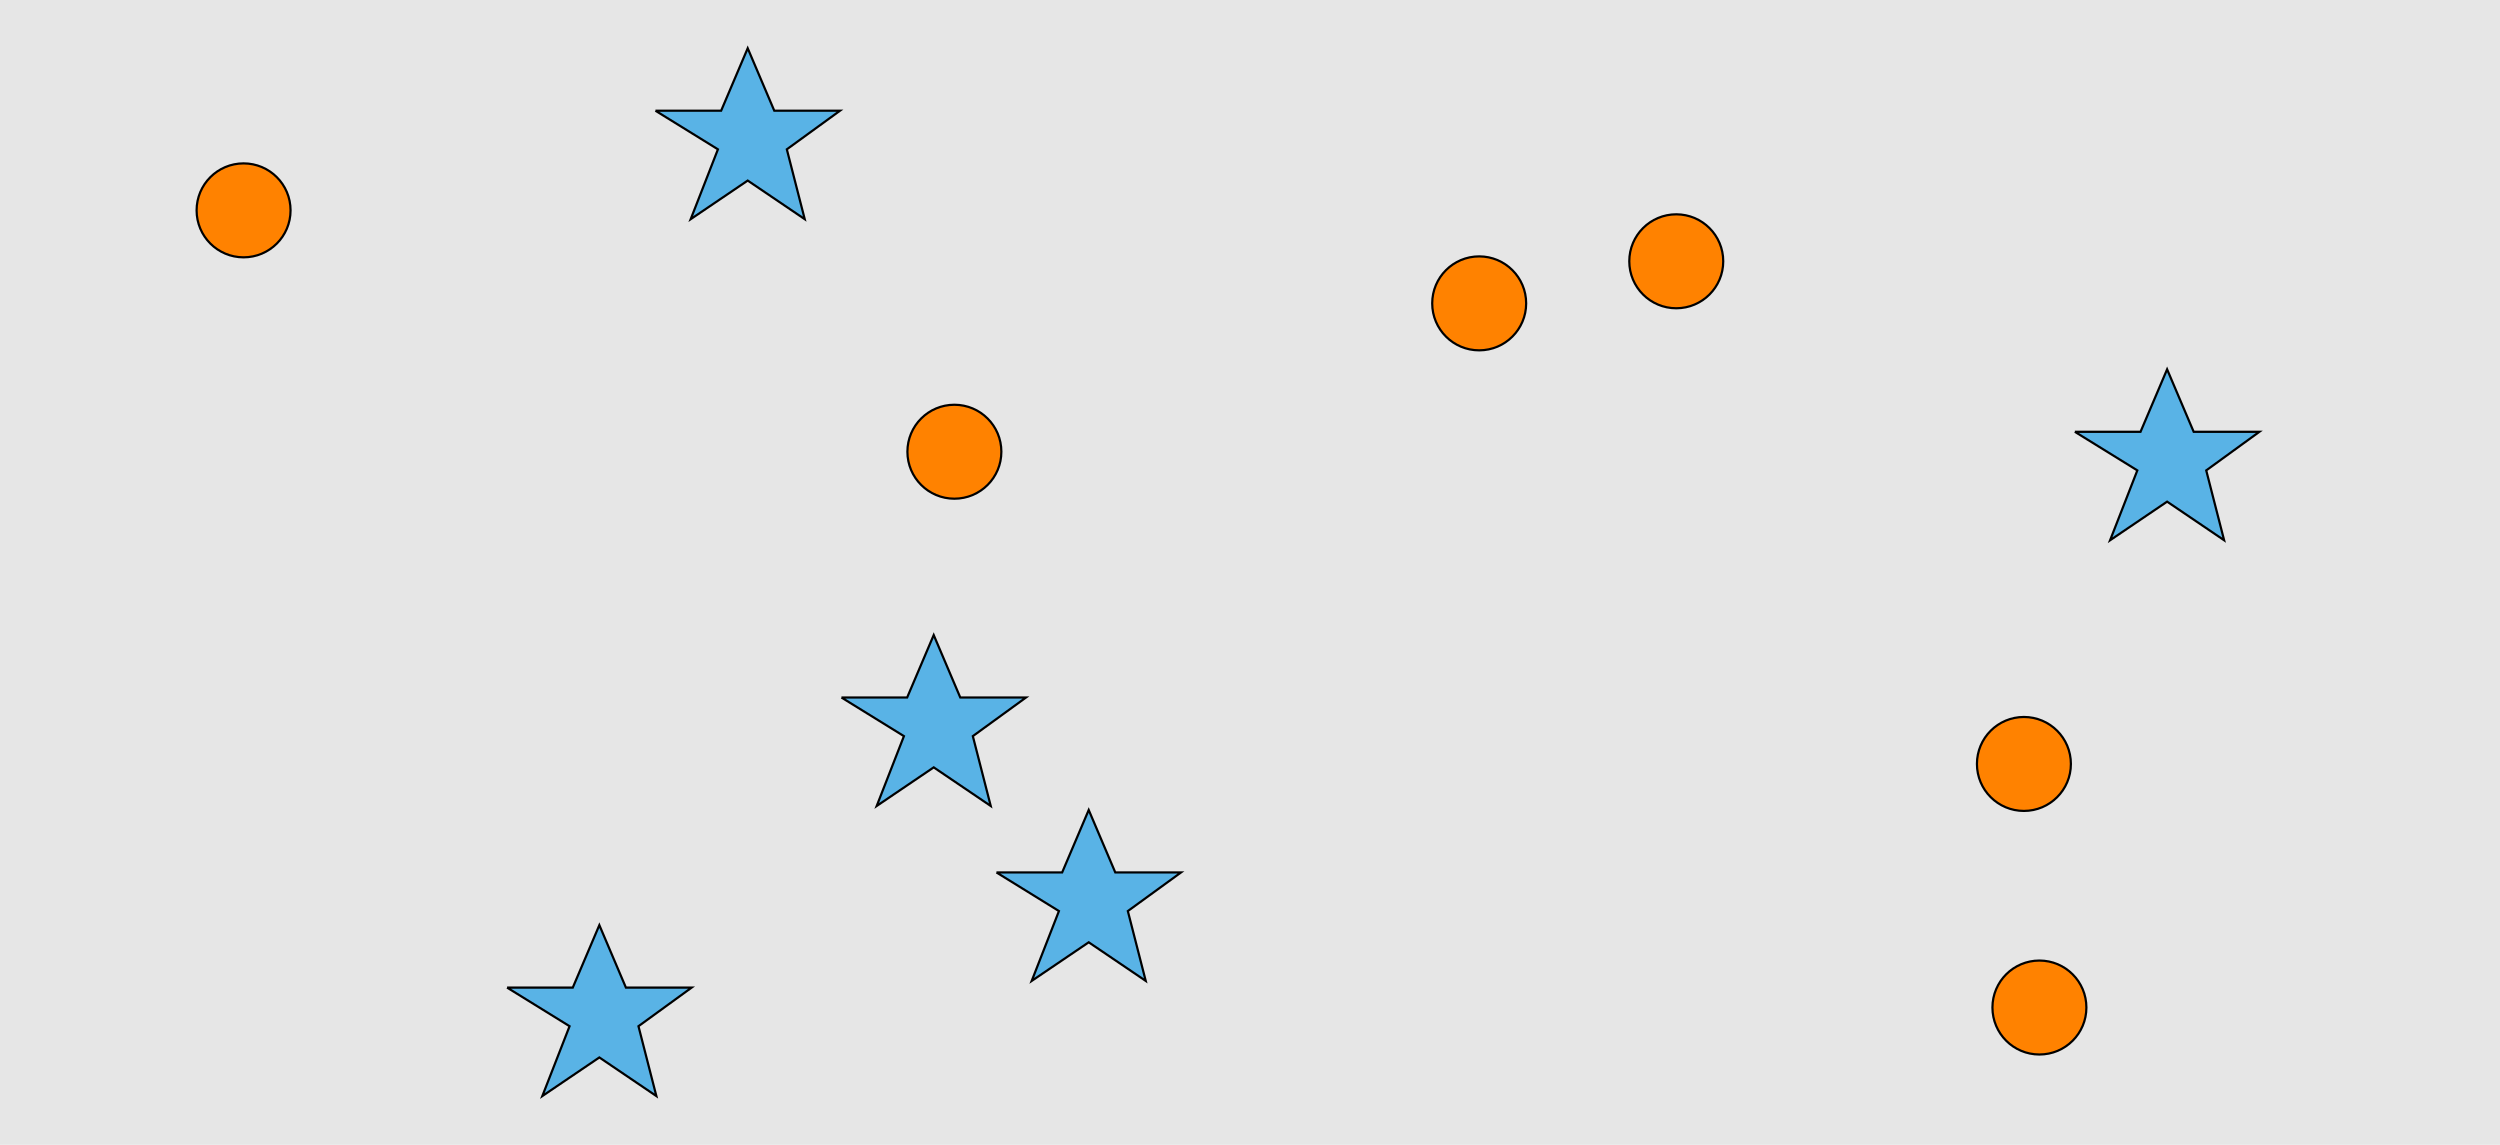
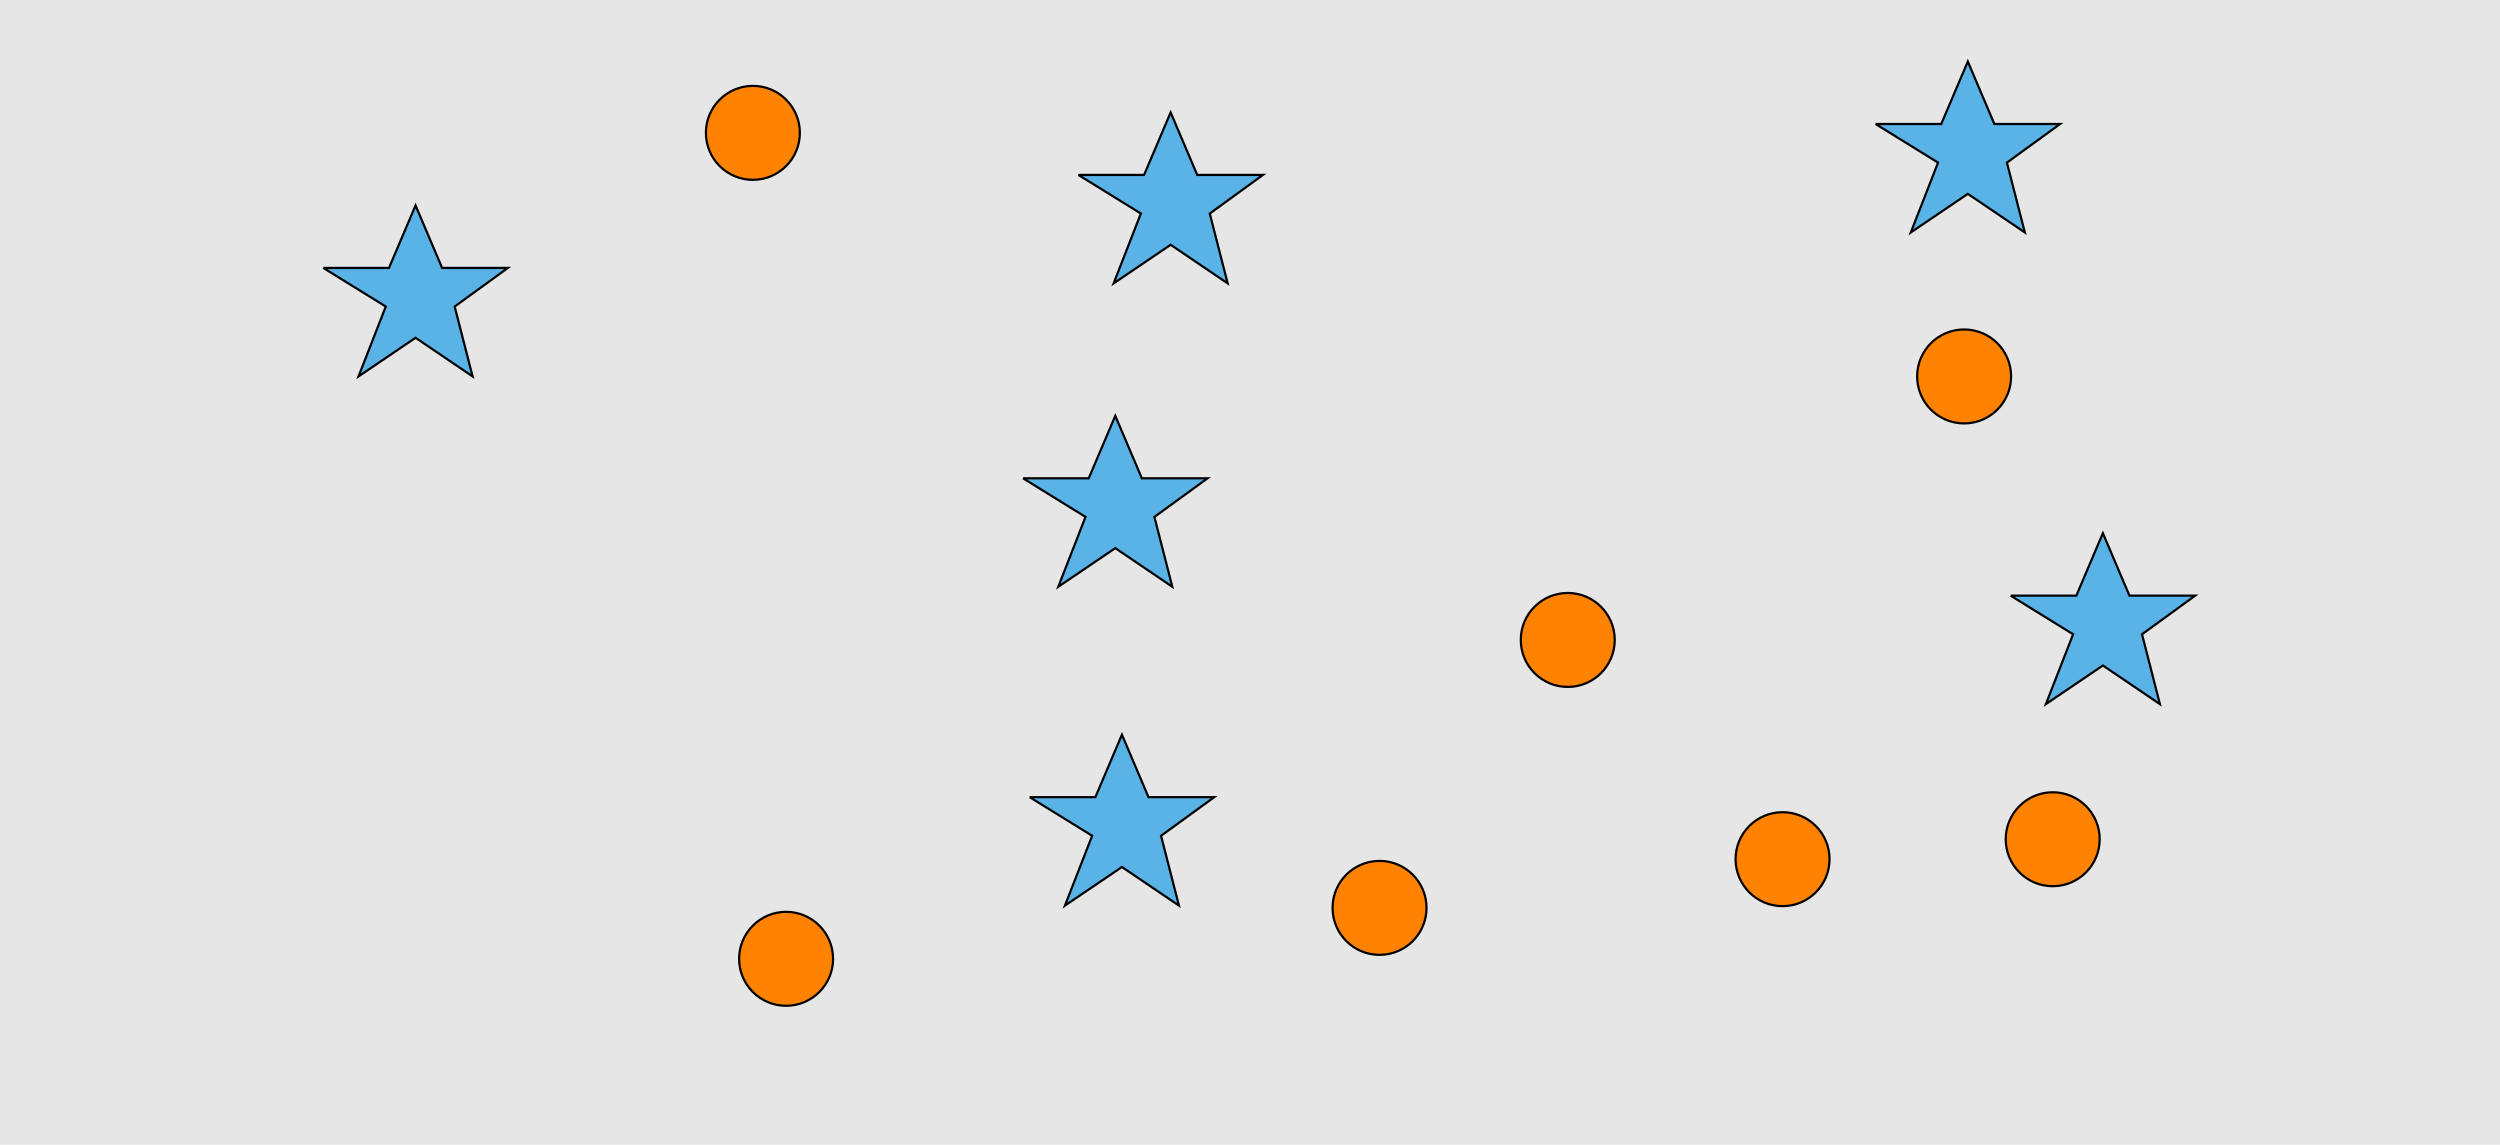
<svg xmlns="http://www.w3.org/2000/svg" width="1129pt" height="517pt" viewBox="0 0 1129 517" version="1.1">
-   <g id="surface31">
+   <g id="surface181">
    <rect x="0" y="0" width="1129" height="517" style="fill:rgb(90%,90%,90%);fill-opacity:1;stroke:none;" />
-     <path style="fill-rule:nonzero;fill:rgb(35%,70%,90%);fill-opacity:1;stroke-width:1;stroke-linecap:butt;stroke-linejoin:miter;stroke:rgb(0%,0%,0%);stroke-opacity:1;stroke-miterlimit:10;" d="M 937 195 L 966.664 195 L 978.664 166.785 L 990.664 195 L 1020.332 195 L 996.332 212.438 L 1004.418 243.98 L 978.664 226.543 L 952.914 243.98 L 965.215 212.438 L 937 195 " />
-     <path style="fill-rule:nonzero;fill:rgb(35%,70%,90%);fill-opacity:1;stroke-width:1;stroke-linecap:butt;stroke-linejoin:miter;stroke:rgb(0%,0%,0%);stroke-opacity:1;stroke-miterlimit:10;" d="M 229 446 L 258.664 446 L 270.664 417.785 L 282.664 446 L 312.332 446 L 288.332 463.438 L 296.418 494.98 L 270.664 477.543 L 244.914 494.98 L 257.215 463.438 L 229 446 " />
-     <path style="fill-rule:nonzero;fill:rgb(35%,70%,90%);fill-opacity:1;stroke-width:1;stroke-linecap:butt;stroke-linejoin:miter;stroke:rgb(0%,0%,0%);stroke-opacity:1;stroke-miterlimit:10;" d="M 380 315 L 409.664 315 L 421.664 286.785 L 433.664 315 L 463.332 315 L 439.332 332.438 L 447.418 363.98 L 421.664 346.543 L 395.914 363.98 L 408.215 332.438 L 380 315 " />
-     <path style="fill-rule:nonzero;fill:rgb(35%,70%,90%);fill-opacity:1;stroke-width:1;stroke-linecap:butt;stroke-linejoin:miter;stroke:rgb(0%,0%,0%);stroke-opacity:1;stroke-miterlimit:10;" d="M 296 50 L 325.664 50 L 337.664 21.785 L 349.664 50 L 379.332 50 L 355.332 67.438 L 363.418 98.98 L 337.664 81.543 L 311.914 98.98 L 324.215 67.438 L 296 50 " />
-     <path style="fill-rule:nonzero;fill:rgb(35%,70%,90%);fill-opacity:1;stroke-width:1;stroke-linecap:butt;stroke-linejoin:miter;stroke:rgb(0%,0%,0%);stroke-opacity:1;stroke-miterlimit:10;" d="M 450 394 L 479.664 394 L 491.664 365.785 L 503.664 394 L 533.332 394 L 509.332 411.438 L 517.418 442.98 L 491.664 425.543 L 465.914 442.98 L 478.215 411.438 L 450 394 " />
-     <path style="fill-rule:nonzero;fill:rgb(100%,51%,0%);fill-opacity:1;stroke-width:1;stroke-linecap:butt;stroke-linejoin:miter;stroke:rgb(0%,0%,0%);stroke-opacity:1;stroke-miterlimit:10;" d="M 452.215 204 C 452.215 215.715 442.715 225.215 431 225.215 C 419.285 225.215 409.785 215.715 409.785 204 C 409.785 192.285 419.285 182.785 431 182.785 C 442.715 182.785 452.215 192.285 452.215 204 " />
-     <path style="fill-rule:nonzero;fill:rgb(100%,51%,0%);fill-opacity:1;stroke-width:1;stroke-linecap:butt;stroke-linejoin:miter;stroke:rgb(0%,0%,0%);stroke-opacity:1;stroke-miterlimit:10;" d="M 778.215 118 C 778.215 129.715 768.715 139.215 757 139.215 C 745.285 139.215 735.785 129.715 735.785 118 C 735.785 106.285 745.285 96.785 757 96.785 C 768.715 96.785 778.215 106.285 778.215 118 " />
-     <path style="fill-rule:nonzero;fill:rgb(100%,51%,0%);fill-opacity:1;stroke-width:1;stroke-linecap:butt;stroke-linejoin:miter;stroke:rgb(0%,0%,0%);stroke-opacity:1;stroke-miterlimit:10;" d="M 935.215 345 C 935.215 356.715 925.715 366.215 914 366.215 C 902.285 366.215 892.785 356.715 892.785 345 C 892.785 333.285 902.285 323.785 914 323.785 C 925.715 323.785 935.215 333.285 935.215 345 " />
-     <path style="fill-rule:nonzero;fill:rgb(100%,51%,0%);fill-opacity:1;stroke-width:1;stroke-linecap:butt;stroke-linejoin:miter;stroke:rgb(0%,0%,0%);stroke-opacity:1;stroke-miterlimit:10;" d="M 131.215 95 C 131.215 106.715 121.715 116.215 110 116.215 C 98.285 116.215 88.785 106.715 88.785 95 C 88.785 83.285 98.285 73.785 110 73.785 C 121.715 73.785 131.215 83.285 131.215 95 " />
-     <path style="fill-rule:nonzero;fill:rgb(100%,51%,0%);fill-opacity:1;stroke-width:1;stroke-linecap:butt;stroke-linejoin:miter;stroke:rgb(0%,0%,0%);stroke-opacity:1;stroke-miterlimit:10;" d="M 942.215 455 C 942.215 466.715 932.715 476.215 921 476.215 C 909.285 476.215 899.785 466.715 899.785 455 C 899.785 443.285 909.285 433.785 921 433.785 C 932.715 433.785 942.215 443.285 942.215 455 " />
-     <path style="fill-rule:nonzero;fill:rgb(100%,51%,0%);fill-opacity:1;stroke-width:1;stroke-linecap:butt;stroke-linejoin:miter;stroke:rgb(0%,0%,0%);stroke-opacity:1;stroke-miterlimit:10;" d="M 689.215 137 C 689.215 148.715 679.715 158.215 668 158.215 C 656.285 158.215 646.785 148.715 646.785 137 C 646.785 125.285 656.285 115.785 668 115.785 C 679.715 115.785 689.215 125.285 689.215 137 " />
+     <path style="fill-rule:nonzero;fill:rgb(35%,70%,90%);fill-opacity:1;stroke-width:1;stroke-linecap:butt;stroke-linejoin:miter;stroke:rgb(0%,0%,0%);stroke-opacity:1;stroke-miterlimit:10;" d="M 146 121 L 175.664 121 L 187.664 92.785 L 199.664 121 L 229.332 121 L 205.332 138.438 L 213.418 169.98 L 187.664 152.543 L 161.914 169.98 L 174.215 138.438 L 146 121 " />
+     <path style="fill-rule:nonzero;fill:rgb(35%,70%,90%);fill-opacity:1;stroke-width:1;stroke-linecap:butt;stroke-linejoin:miter;stroke:rgb(0%,0%,0%);stroke-opacity:1;stroke-miterlimit:10;" d="M 847 56 L 876.664 56 L 888.664 27.785 L 900.664 56 L 930.332 56 L 906.332 73.438 L 914.418 104.98 L 888.664 87.543 L 862.914 104.98 L 875.215 73.438 L 847 56 " />
+     <path style="fill-rule:nonzero;fill:rgb(35%,70%,90%);fill-opacity:1;stroke-width:1;stroke-linecap:butt;stroke-linejoin:miter;stroke:rgb(0%,0%,0%);stroke-opacity:1;stroke-miterlimit:10;" d="M 487 79 L 516.664 79 L 528.664 50.785 L 540.664 79 L 570.332 79 L 546.332 96.438 L 554.418 127.98 L 528.664 110.543 L 502.914 127.98 L 515.215 96.438 L 487 79 " />
+     <path style="fill-rule:nonzero;fill:rgb(35%,70%,90%);fill-opacity:1;stroke-width:1;stroke-linecap:butt;stroke-linejoin:miter;stroke:rgb(0%,0%,0%);stroke-opacity:1;stroke-miterlimit:10;" d="M 465 360 L 494.664 360 L 506.664 331.785 L 518.664 360 L 548.332 360 L 524.332 377.438 L 532.418 408.98 L 506.664 391.543 L 480.914 408.98 L 493.215 377.438 L 465 360 " />
+     <path style="fill-rule:nonzero;fill:rgb(35%,70%,90%);fill-opacity:1;stroke-width:1;stroke-linecap:butt;stroke-linejoin:miter;stroke:rgb(0%,0%,0%);stroke-opacity:1;stroke-miterlimit:10;" d="M 908 269 L 937.664 269 L 949.664 240.785 L 961.664 269 L 991.332 269 L 967.332 286.438 L 975.418 317.98 L 949.664 300.543 L 923.914 317.98 L 936.215 286.438 L 908 269 " />
+     <path style="fill-rule:nonzero;fill:rgb(35%,70%,90%);fill-opacity:1;stroke-width:1;stroke-linecap:butt;stroke-linejoin:miter;stroke:rgb(0%,0%,0%);stroke-opacity:1;stroke-miterlimit:10;" d="M 462 216 L 491.664 216 L 503.664 187.785 L 515.664 216 L 545.332 216 L 521.332 233.438 L 529.418 264.98 L 503.664 247.543 L 477.914 264.98 L 490.215 233.438 L 462 216 " />
+     <path style="fill-rule:nonzero;fill:rgb(100%,51%,0%);fill-opacity:1;stroke-width:1;stroke-linecap:butt;stroke-linejoin:miter;stroke:rgb(0%,0%,0%);stroke-opacity:1;stroke-miterlimit:10;" d="M 644.215 410 C 644.215 421.715 634.715 431.215 623 431.215 C 611.285 431.215 601.785 421.715 601.785 410 C 601.785 398.285 611.285 388.785 623 388.785 C 634.715 388.785 644.215 398.285 644.215 410 " />
+     <path style="fill-rule:nonzero;fill:rgb(100%,51%,0%);fill-opacity:1;stroke-width:1;stroke-linecap:butt;stroke-linejoin:miter;stroke:rgb(0%,0%,0%);stroke-opacity:1;stroke-miterlimit:10;" d="M 361.215 60 C 361.215 71.715 351.715 81.215 340 81.215 C 328.285 81.215 318.785 71.715 318.785 60 C 318.785 48.285 328.285 38.785 340 38.785 C 351.715 38.785 361.215 48.285 361.215 60 " />
+     <path style="fill-rule:nonzero;fill:rgb(100%,51%,0%);fill-opacity:1;stroke-width:1;stroke-linecap:butt;stroke-linejoin:miter;stroke:rgb(0%,0%,0%);stroke-opacity:1;stroke-miterlimit:10;" d="M 908.215 170 C 908.215 181.715 898.715 191.215 887 191.215 C 875.285 191.215 865.785 181.715 865.785 170 C 865.785 158.285 875.285 148.785 887 148.785 C 898.715 148.785 908.215 158.285 908.215 170 " />
+     <path style="fill-rule:nonzero;fill:rgb(100%,51%,0%);fill-opacity:1;stroke-width:1;stroke-linecap:butt;stroke-linejoin:miter;stroke:rgb(0%,0%,0%);stroke-opacity:1;stroke-miterlimit:10;" d="M 729.215 289 C 729.215 300.715 719.715 310.215 708 310.215 C 696.285 310.215 686.785 300.715 686.785 289 C 686.785 277.285 696.285 267.785 708 267.785 C 719.715 267.785 729.215 277.285 729.215 289 " />
+     <path style="fill-rule:nonzero;fill:rgb(100%,51%,0%);fill-opacity:1;stroke-width:1;stroke-linecap:butt;stroke-linejoin:miter;stroke:rgb(0%,0%,0%);stroke-opacity:1;stroke-miterlimit:10;" d="M 826.215 388 C 826.215 399.715 816.715 409.215 805 409.215 C 793.285 409.215 783.785 399.715 783.785 388 C 783.785 376.285 793.285 366.785 805 366.785 C 816.715 366.785 826.215 376.285 826.215 388 " />
+     <path style="fill-rule:nonzero;fill:rgb(100%,51%,0%);fill-opacity:1;stroke-width:1;stroke-linecap:butt;stroke-linejoin:miter;stroke:rgb(0%,0%,0%);stroke-opacity:1;stroke-miterlimit:10;" d="M 376.215 433 C 376.215 444.715 366.715 454.215 355 454.215 C 343.285 454.215 333.785 444.715 333.785 433 C 333.785 421.285 343.285 411.785 355 411.785 C 366.715 411.785 376.215 421.285 376.215 433 " />
+     <path style="fill-rule:nonzero;fill:rgb(100%,51%,0%);fill-opacity:1;stroke-width:1;stroke-linecap:butt;stroke-linejoin:miter;stroke:rgb(0%,0%,0%);stroke-opacity:1;stroke-miterlimit:10;" d="M 948.215 379 C 948.215 390.715 938.715 400.215 927 400.215 C 915.285 400.215 905.785 390.715 905.785 379 C 905.785 367.285 915.285 357.785 927 357.785 C 938.715 357.785 948.215 367.285 948.215 379 " />
  </g>
</svg>
